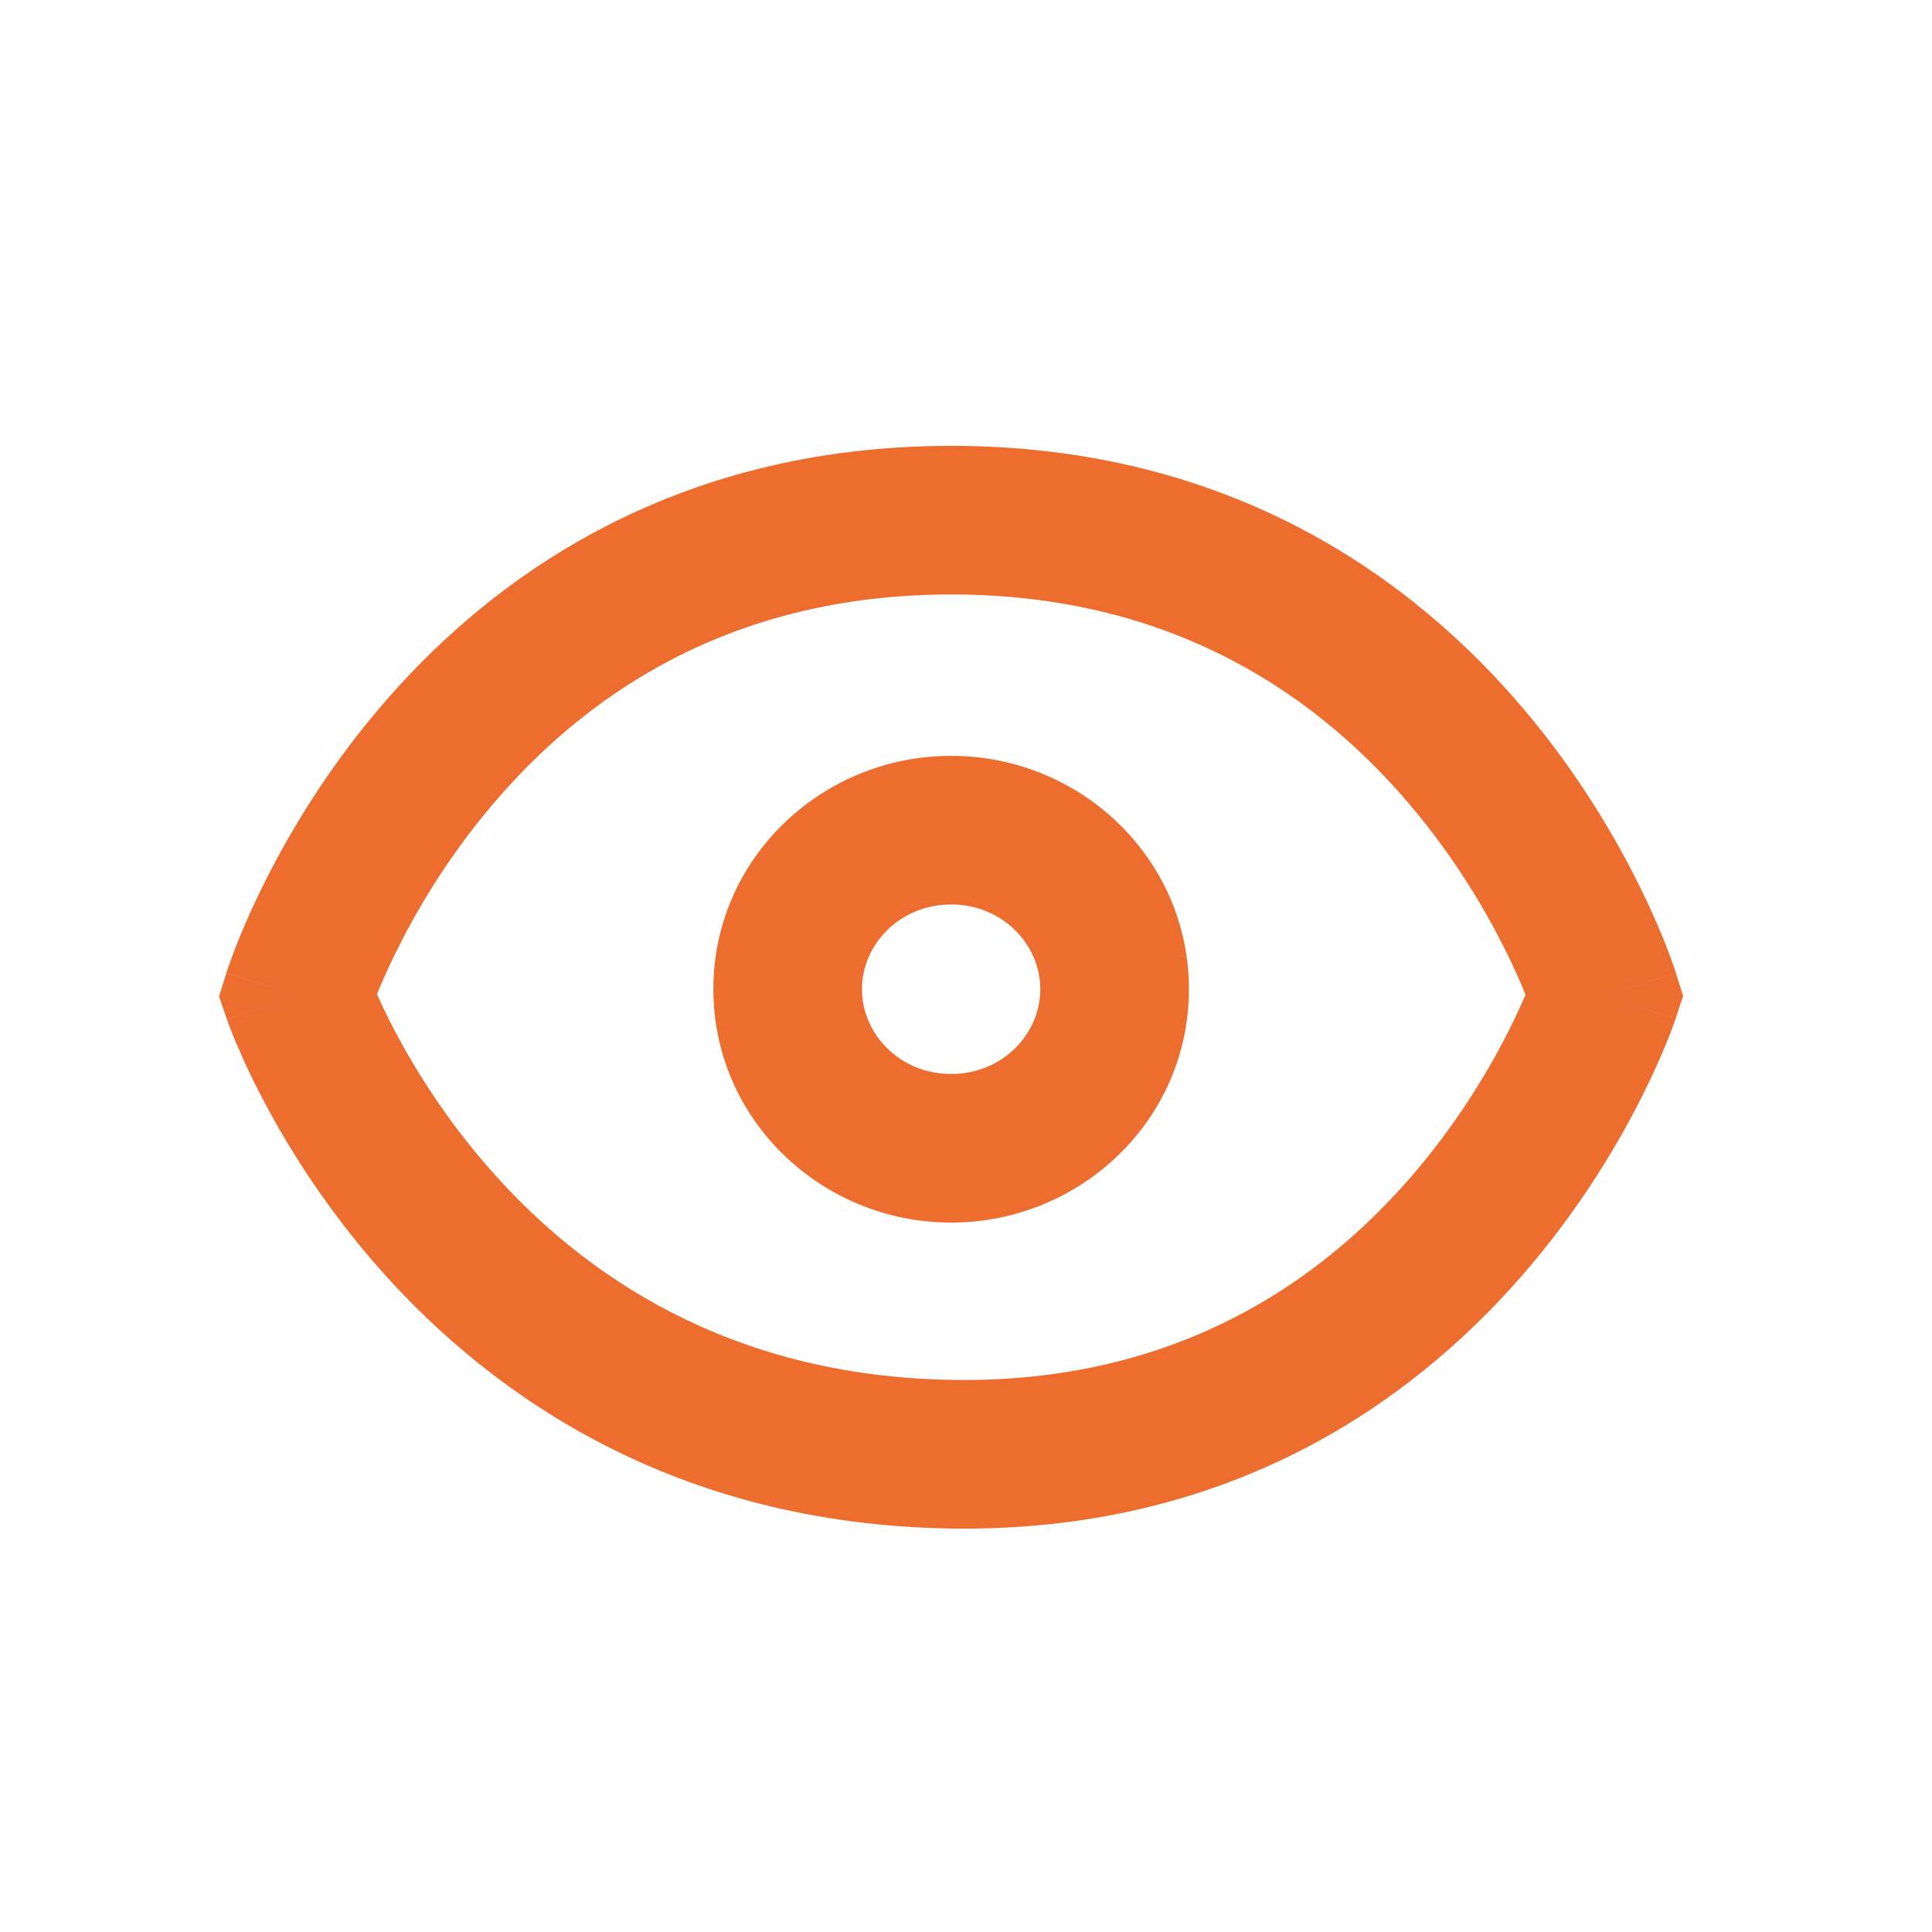
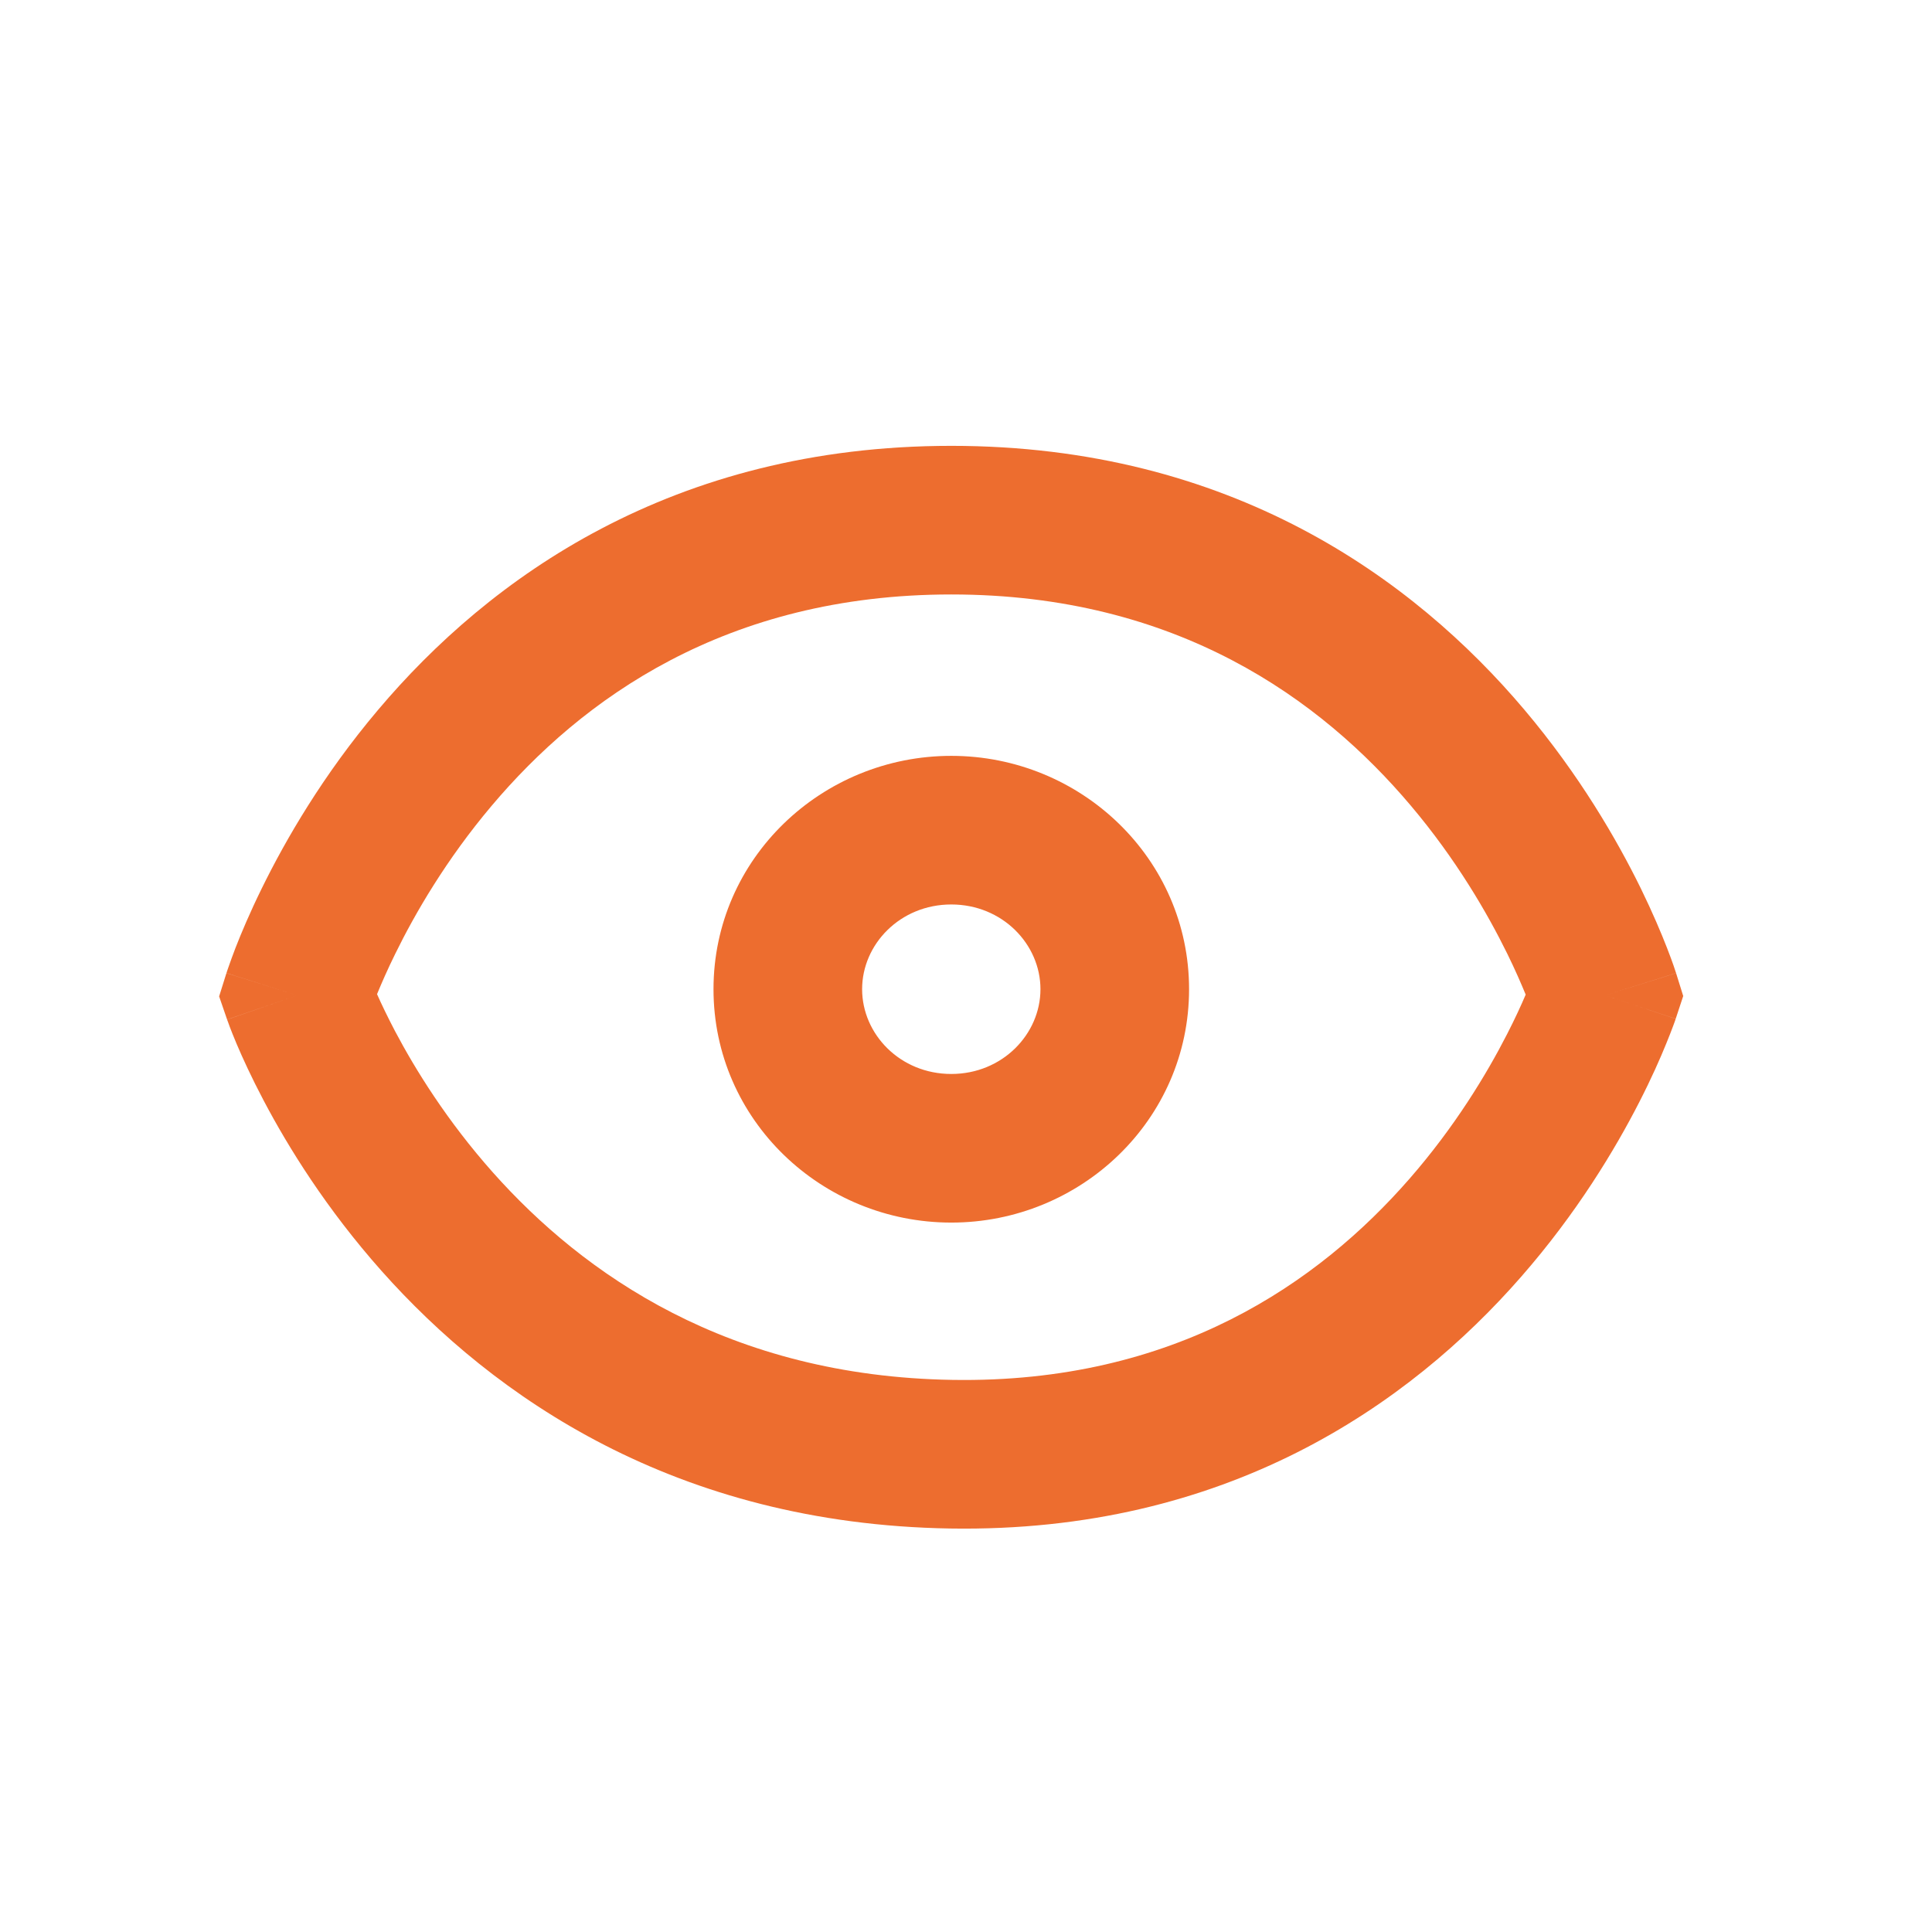
<svg xmlns="http://www.w3.org/2000/svg" width="26" height="26" viewBox="0 0 26 26" fill="none">
-   <path fill-rule="evenodd" clip-rule="evenodd" d="M5.073 13.379C5.132 13.512 5.212 13.681 5.316 13.878C5.588 14.395 6.015 15.085 6.63 15.777C7.849 17.147 9.8 18.521 12.816 18.57C15.811 18.619 17.748 17.258 18.964 15.866C19.578 15.163 20.006 14.453 20.279 13.92C20.387 13.708 20.47 13.526 20.53 13.385C20.472 13.242 20.39 13.054 20.283 12.836C20.016 12.291 19.595 11.565 18.985 10.843C17.777 9.412 15.837 8 12.8 8C9.763 8 7.823 9.412 6.615 10.843C6.005 11.565 5.584 12.291 5.317 12.836C5.212 13.051 5.131 13.236 5.073 13.379ZM21.6 13.395C22.554 13.096 22.554 13.095 22.554 13.095L22.554 13.094L22.553 13.091L22.55 13.084L22.544 13.063C22.538 13.046 22.53 13.023 22.52 12.994C22.5 12.936 22.471 12.857 22.433 12.757C22.356 12.559 22.24 12.283 22.079 11.955C21.758 11.301 21.253 10.428 20.513 9.552C19.021 7.785 16.56 6 12.8 6C9.04 6 6.579 7.785 5.087 9.552C4.347 10.428 3.842 11.301 3.521 11.955C3.36 12.283 3.244 12.559 3.167 12.757C3.129 12.857 3.1 12.936 3.08 12.994C3.07 13.023 3.062 13.046 3.056 13.063L3.049 13.084L3.047 13.091L3.046 13.094L3.046 13.095C3.046 13.095 3.046 13.096 4 13.395L3.046 13.096L2.948 13.409L3.054 13.72L4 13.395C3.054 13.72 3.055 13.721 3.055 13.721L3.055 13.722L3.056 13.725L3.059 13.732L3.066 13.752C3.072 13.769 3.08 13.791 3.091 13.819C3.111 13.874 3.142 13.95 3.182 14.045C3.262 14.234 3.381 14.497 3.546 14.81C3.875 15.435 4.39 16.267 5.135 17.106C6.638 18.795 9.087 20.509 12.784 20.57C16.502 20.631 18.965 18.904 20.47 17.181C21.217 16.327 21.731 15.472 22.059 14.831C22.224 14.509 22.343 14.238 22.423 14.043C22.463 13.946 22.493 13.867 22.513 13.811C22.524 13.782 22.532 13.76 22.538 13.743L22.545 13.722L22.547 13.715L22.549 13.711C22.549 13.711 22.549 13.71 21.6 13.395ZM21.6 13.395L22.549 13.71L22.651 13.404L22.554 13.096L21.6 13.395ZM12.8 12.172C12.111 12.172 11.6 12.708 11.6 13.312C11.6 13.917 12.111 14.453 12.8 14.453C13.489 14.453 14 13.917 14 13.312C14 12.708 13.489 12.172 12.8 12.172ZM9.6 13.312C9.6 11.552 11.059 10.172 12.8 10.172C14.541 10.172 16 11.552 16 13.312C16 15.073 14.541 16.453 12.8 16.453C11.059 16.453 9.6 15.073 9.6 13.312Z" fill="#ED6D2F" />
+   <path fill-rule="evenodd" clip-rule="evenodd" d="M5.074 13.379C5.133 13.512 5.214 13.681 5.317 13.878C5.59 14.395 6.017 15.085 6.632 15.777C7.851 17.147 9.802 18.521 12.818 18.57C15.813 18.619 17.75 17.258 18.966 15.866C19.58 15.163 20.007 14.453 20.28 13.92C20.389 13.708 20.472 13.526 20.532 13.385C20.473 13.242 20.392 13.054 20.285 12.836C20.017 12.291 19.597 11.565 18.987 10.843C17.779 9.412 15.839 8 12.802 8C9.764 8 7.825 9.412 6.617 10.843C6.007 11.565 5.586 12.291 5.319 12.836C5.213 13.051 5.133 13.236 5.074 13.379ZM21.602 13.395C22.556 13.096 22.556 13.095 22.556 13.095L22.555 13.094L22.555 13.091L22.552 13.084L22.545 13.063C22.54 13.046 22.532 13.023 22.522 12.994C22.502 12.936 22.473 12.857 22.434 12.757C22.357 12.559 22.241 12.283 22.081 11.955C21.76 11.301 21.255 10.428 20.515 9.552C19.022 7.785 16.562 6 12.802 6C9.041 6 6.581 7.785 5.089 9.552C4.348 10.428 3.844 11.301 3.523 11.955C3.362 12.283 3.246 12.559 3.169 12.757C3.131 12.857 3.102 12.936 3.082 12.994C3.072 13.023 3.064 13.046 3.058 13.063L3.051 13.084L3.049 13.091L3.048 13.094L3.048 13.095C3.048 13.095 3.047 13.096 4.002 13.395L3.047 13.096L2.949 13.409L3.056 13.72L4.002 13.395C3.056 13.72 3.056 13.721 3.056 13.721L3.057 13.722L3.058 13.725L3.06 13.732L3.068 13.752C3.074 13.769 3.082 13.791 3.092 13.819C3.113 13.874 3.143 13.95 3.183 14.045C3.263 14.234 3.383 14.497 3.548 14.81C3.877 15.435 4.391 16.267 5.137 17.106C6.64 18.795 9.089 20.509 12.785 20.57C16.503 20.631 18.967 18.904 20.472 17.181C21.219 16.327 21.733 15.472 22.061 14.831C22.226 14.509 22.345 14.238 22.424 14.043C22.464 13.946 22.494 13.867 22.515 13.811C22.526 13.782 22.534 13.76 22.54 13.743L22.547 13.722L22.549 13.715L22.55 13.711C22.55 13.711 22.551 13.71 21.602 13.395ZM21.602 13.395L22.551 13.71L22.652 13.404L22.556 13.096L21.602 13.395ZM12.802 12.172C12.113 12.172 11.602 12.708 11.602 13.312C11.602 13.917 12.113 14.453 12.802 14.453C13.49 14.453 14.002 13.917 14.002 13.312C14.002 12.708 13.49 12.172 12.802 12.172ZM9.602 13.312C9.602 11.552 11.06 10.172 12.802 10.172C14.543 10.172 16.002 11.552 16.002 13.312C16.002 15.073 14.543 16.453 12.802 16.453C11.06 16.453 9.602 15.073 9.602 13.312Z" fill="#ED6D2F" />
</svg>
